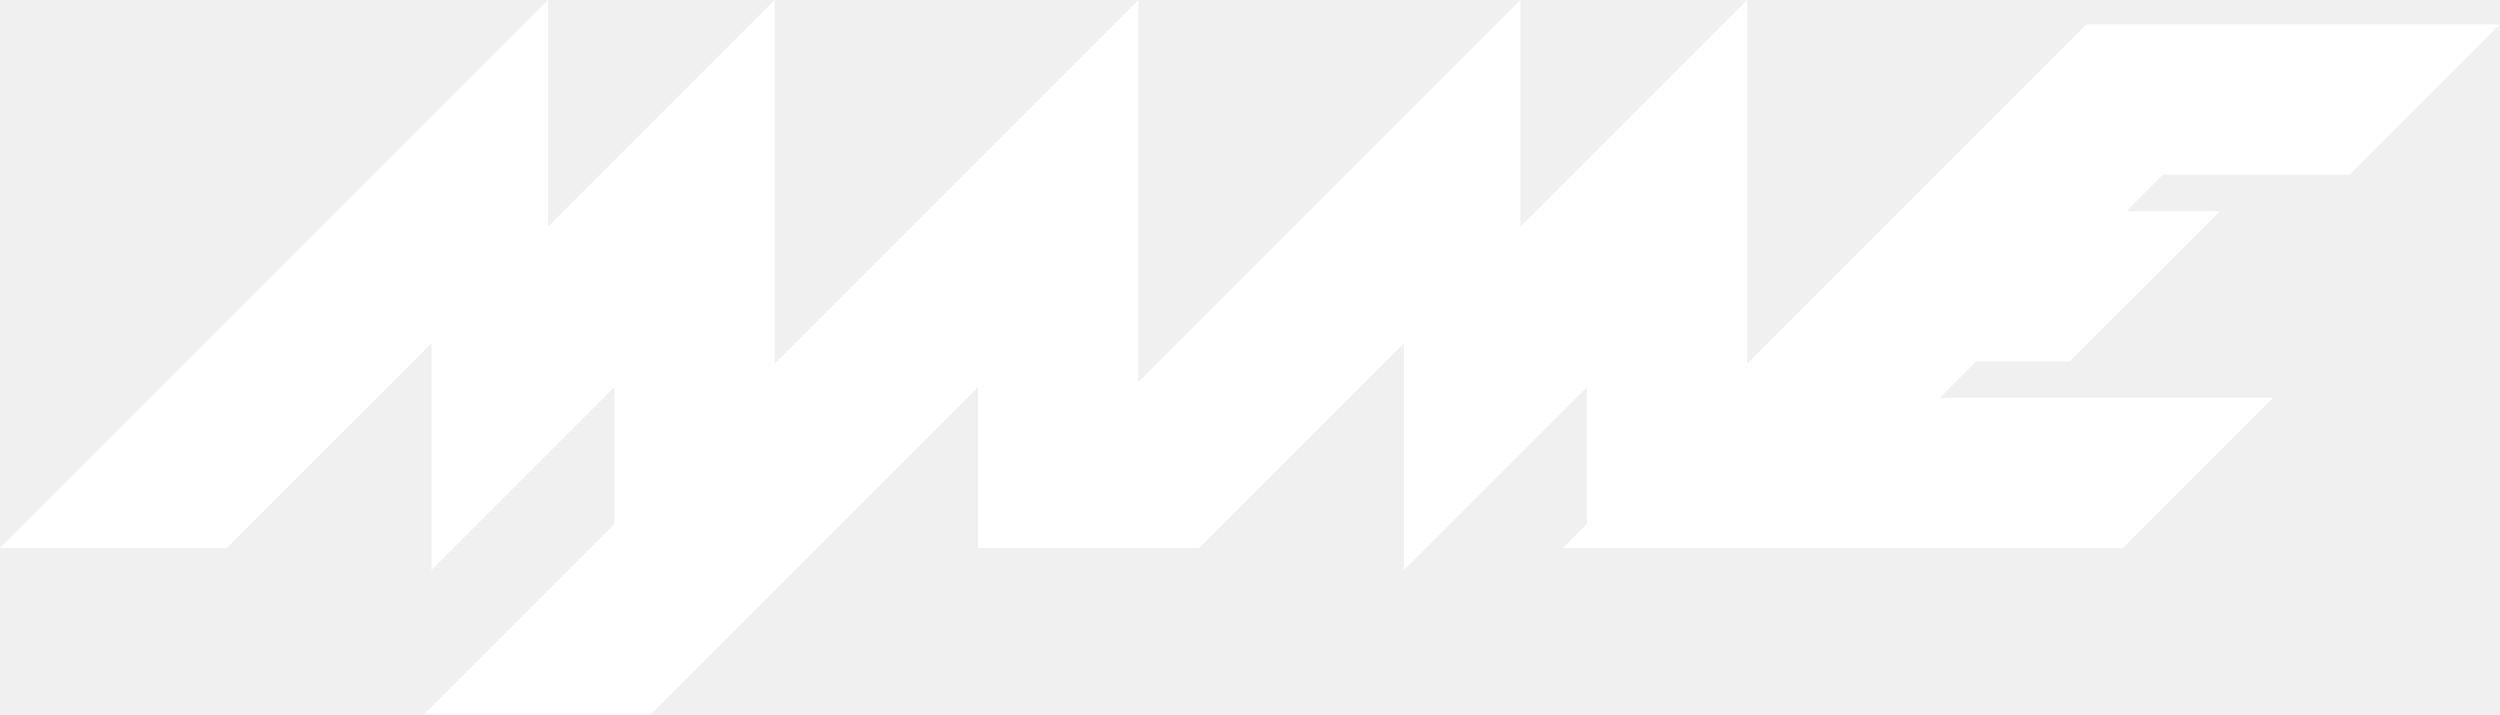
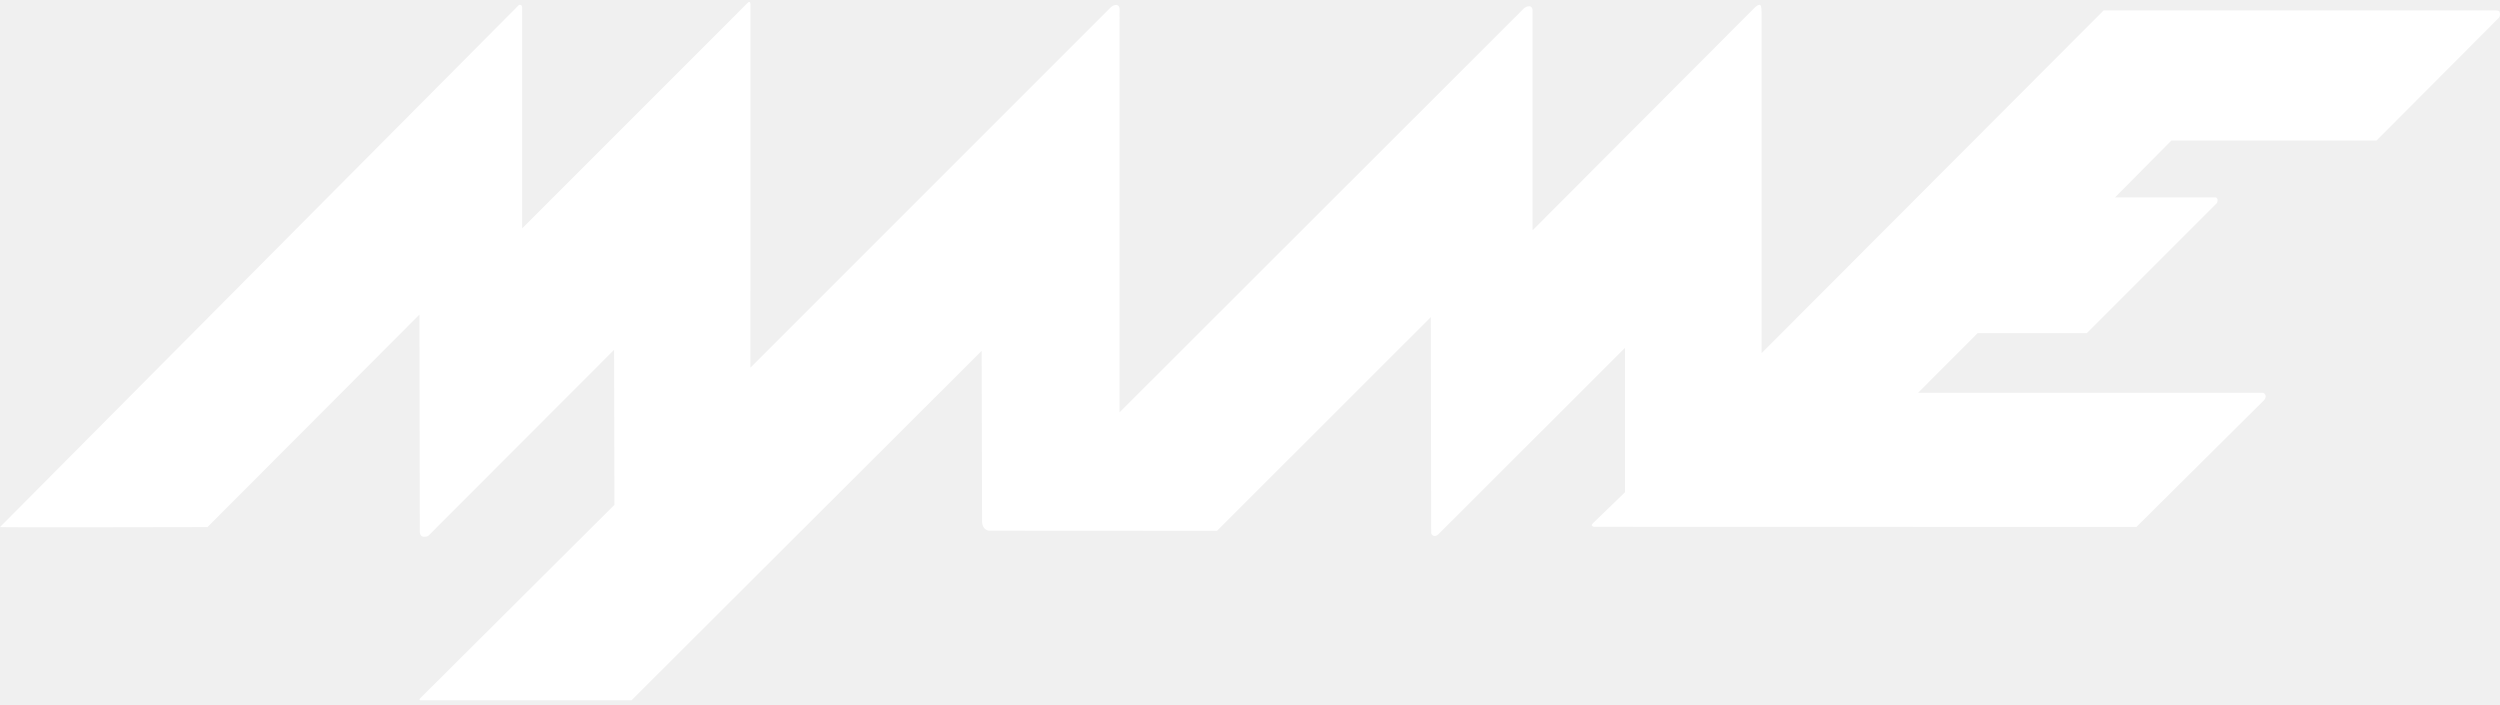
- <svg xmlns="http://www.w3.org/2000/svg" version="1.1" viewBox="0 0 3839.5 1097.1">
-   <polygon class="st1" points="3608.8 268.3 3839.5 37.6 3211 37.6 3211 37.6 3204.2 37.6 2683.3 558.5 2683.3 0 2335.1 348.2 2335.1 0 1748.2 586.9 1748.3 0 1189.8 558.5 1189.8 0 841.6 348.2 841.6 0 0 841.6 348.2 841.6 662.6 527.3 662.6 875.5 943.6 594.5 943.6 804.7 651.2 1097.1 999.4 1097.1 1502 594.6 1502 841.6 1599.1 841.6 1599.1 841.6 1841.8 841.6 2156.1 527.3 2156.1 875.5 2437.1 594.5 2437.1 804.7 2400.3 841.6 3260.3 841.6 3490.9 610.9 2979.2 610.9 3035.2 554.9 3178.8 554.9 3409.5 324.3 3265.8 324.3 3321.8 268.3" style="fill: rgb(255, 255, 255);" />
+ <svg xmlns="http://www.w3.org/2000/svg" clip-rule="evenodd" fill-rule="evenodd" stroke-linejoin="round" stroke-miterlimit="2" viewBox="0 0 600 169">
+   <path d="m179.824.467c.067.002.104.029.104.029l-.002.005c.016 0 .192.009.192.771l-.018 86.887.017.086c.018-.031.028-.048.028-.048s85.675-85.657 86.061-86.061c1.002-1.161 1.871-.938 1.871-.938l.001.001s.619.163.619.964l-.017 96.813c.365-.364 96.253-96.136 96.639-96.54 1-1.167 1.892-.916 1.892-.916l-.004.011.005-.009s.598.143.598.941v52.761l.167-.11s52.672-52.784 53.058-53.188c1.106-1.092 1.459-.705 1.462-.701l.001-.002s.285.234.285 1.814v81.716l82.09-82.25 94.176-.002c.834 0 .834.332.834.332l.003.001c0 .001.371.9-.226 1.5l-29.284 29.388h-49.231l-13.466 13.582c-.026.022-.052.044-.078.066h23.951c.367-.045.468.156.468.156l.005.004c.047.038.409.366.02 1.222l-31.198 31.196h-26.216l-14.287 14.317 82.586.001c.549-.001.69.406.702.445.009.011.416.469-.246 1.32l-30.645 30.436.001.002-130.13-.031c-.362.015-.554-.288-.554-.288s-.165-.156.269-.593l7.666-7.414v-34.658l-44.746 44.706c-.563.556-1.016.444-1.076.426l-.002.006c-.004-.002-.643-.152-.688-.739l-.085-51.772-51.32 51.283-.005-.001-54.736-.031c-.354.005-.861-.356-.861-.356l.002-.006-.002.002c0 .003-.775-.505-.779-1.889l-.095-40.91c-.35.349-83.565 83.395-84.039 83.864l-.001-.003h-50.5l-.011.005s-.611.069-.25-.433l46.665-46.473v-.004l-.084-37.206-.001-.002-.001.01s-44.073 44.135-44.492 44.549c-.358.393-1.23.305-1.275.3l-.001.002s-.885-.073-.859-1.22c-.001-.975-.083-52.09-.083-52.09v-.001l-50.873 50.999-.001-.003s-49.872.114-49.794 0c0 0 124.275-125.069 124.5-125.259.214-.183.47-.045.494-.031l.001-.002s.322.079.322.606v53.004l.001-.001s53.649-53.635 54.035-54.038c.198-.25.355-.307.455-.31h.016z" fill="#fff" />
</svg>
